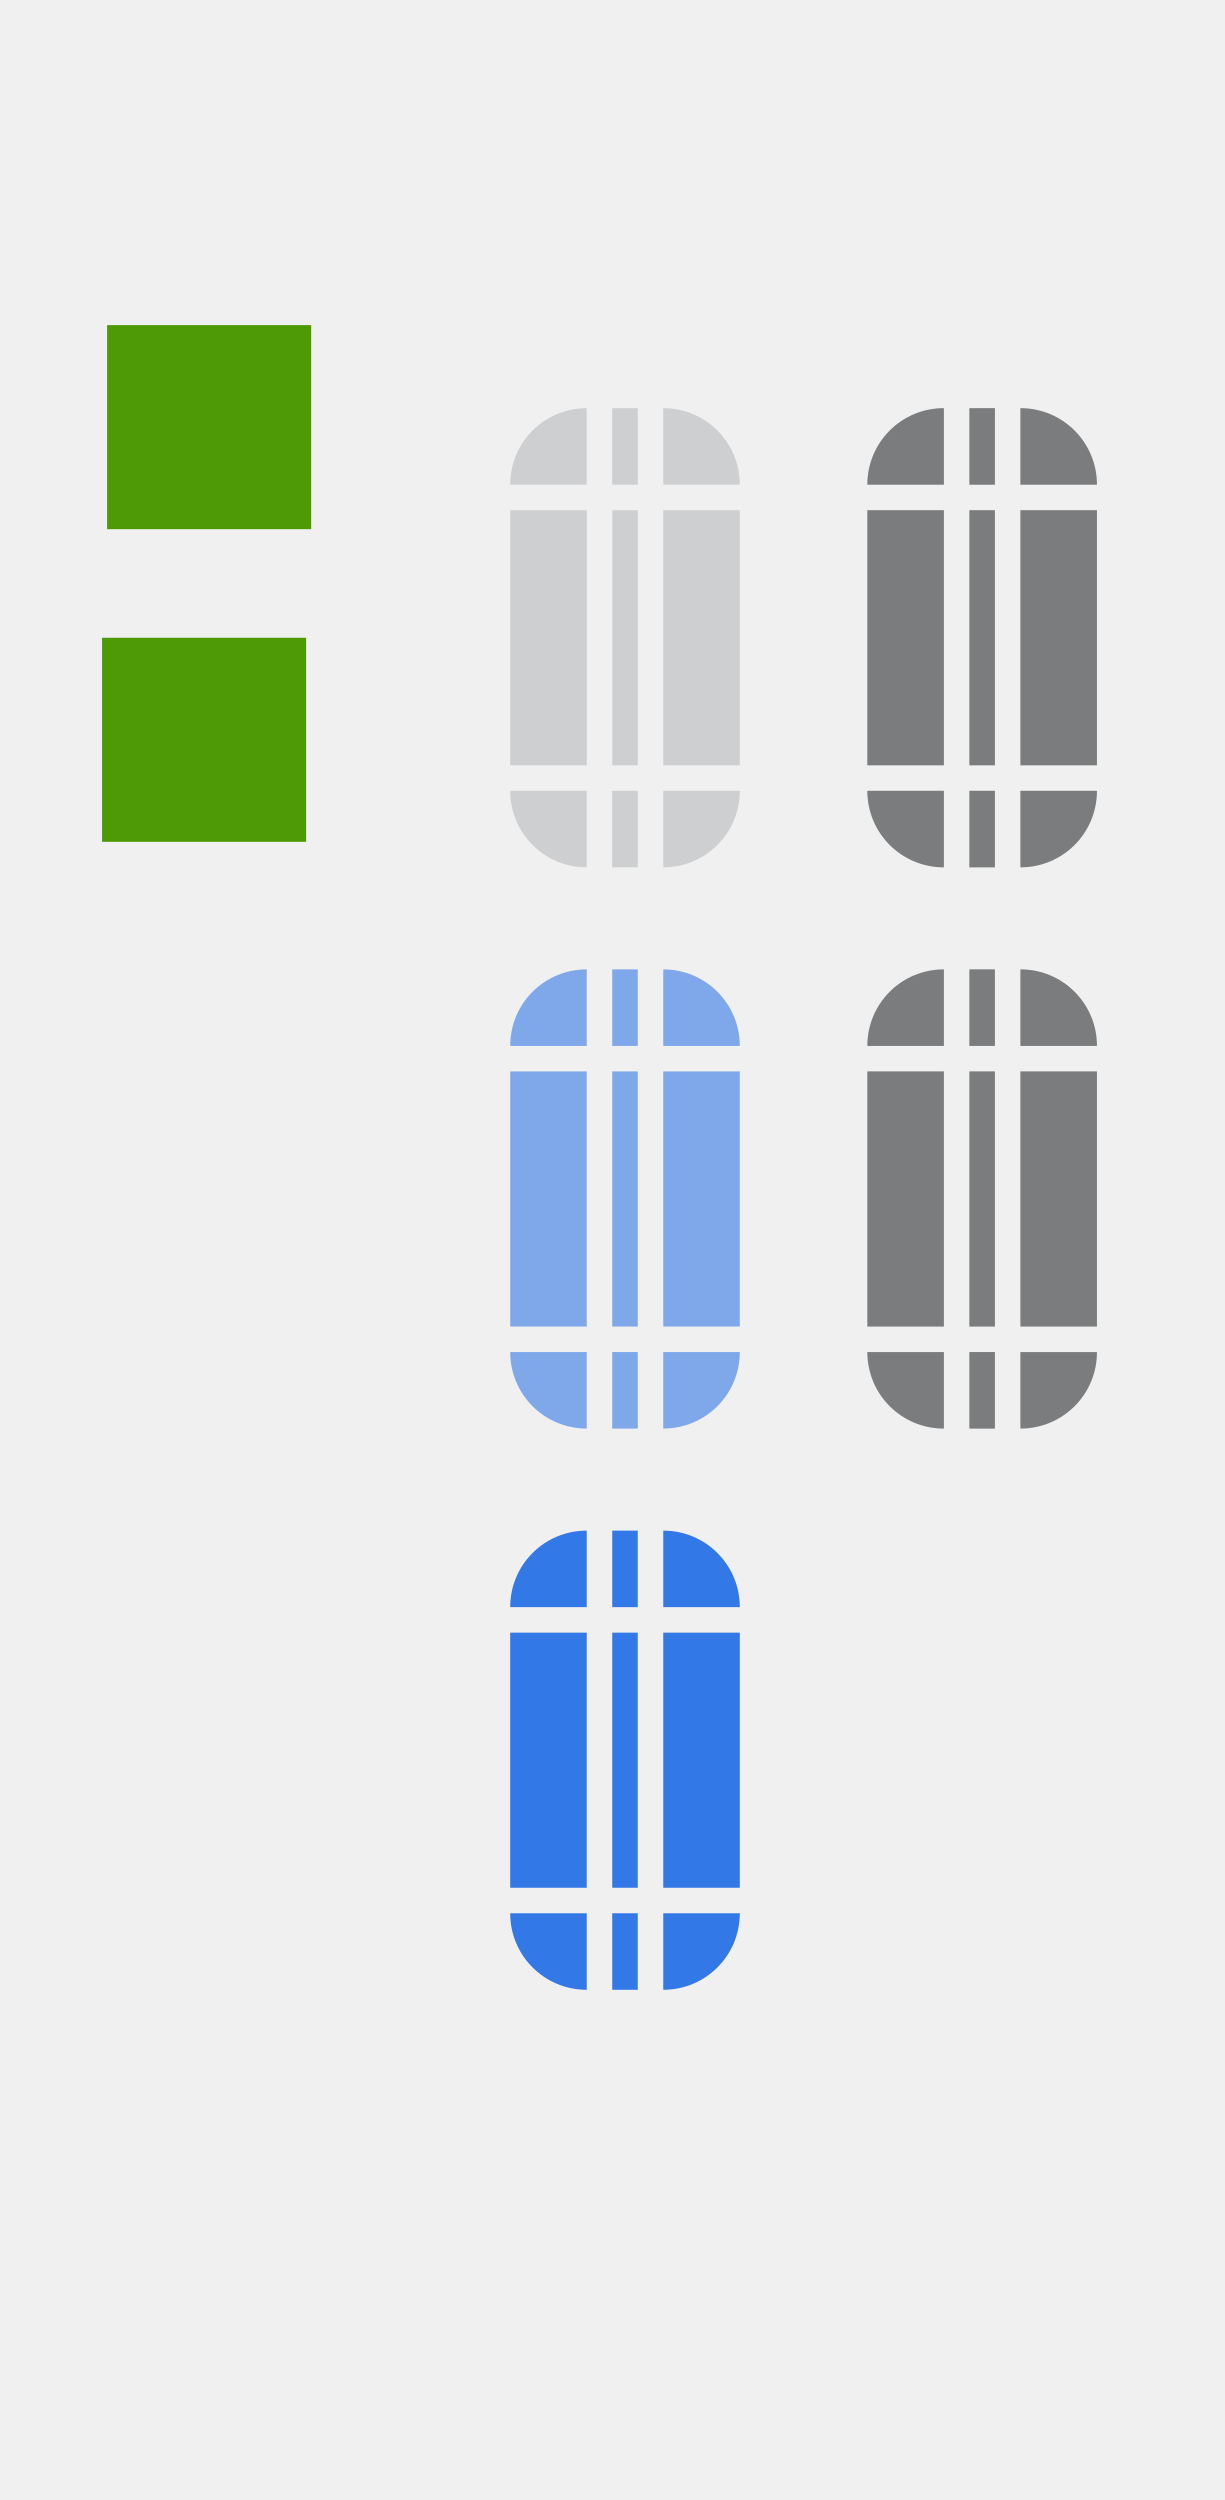
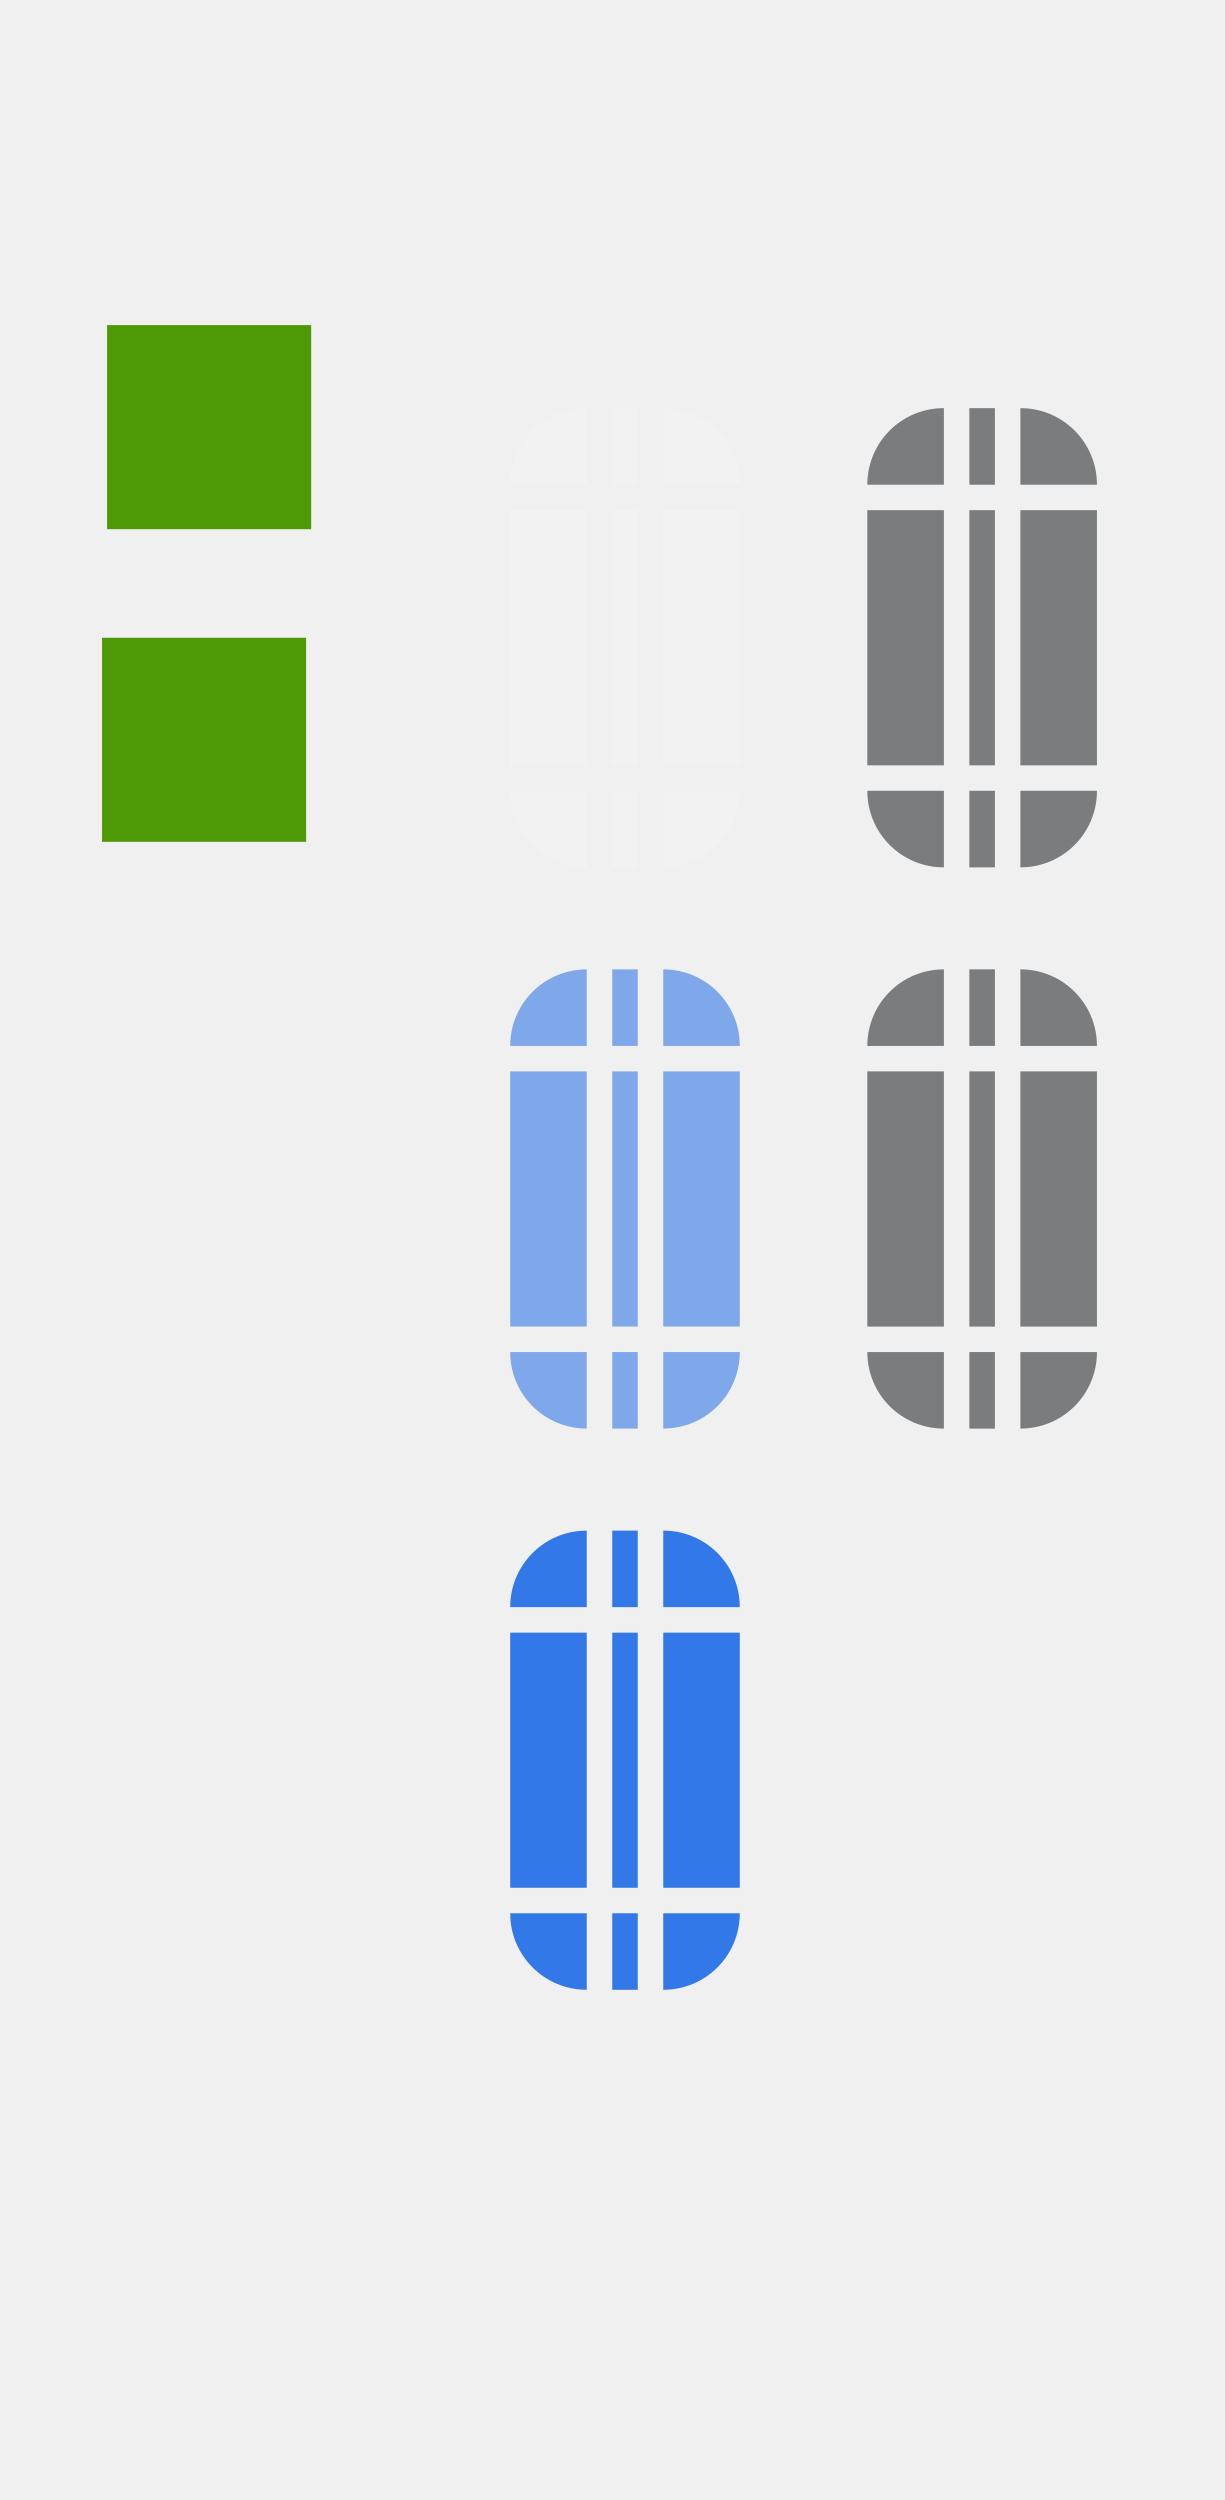
- <svg xmlns="http://www.w3.org/2000/svg" width="48" height="98" version="1.0" id="svg254">
+ <svg xmlns="http://www.w3.org/2000/svg" id="svg254" version="1.0" height="98" width="48">
  <defs id="defs3">
-     <style id="current-color-scheme" type="text/css">.ColorScheme-Text {
+     <style type="text/css" id="current-color-scheme">.ColorScheme-Text {
        color:#31363b;
        stop-color:#31363b;
      }
      .ColorScheme-Background {
        color:#eff0f1;
        stop-color:#eff0f1;
      }
      .ColorScheme-Highlight {
        color:#3daee9;
        stop-color:#3daee9;
      }
      .ColorScheme-ViewText {
        color:#31363b;
        stop-color:#31363b;
      }
      .ColorScheme-ViewBackground {
        color:#fcfcfc;
        stop-color:#fcfcfc;
      }
      .ColorScheme-ViewHover {
        color:#93cee9;
        stop-color:#93cee9;
      }
      .ColorScheme-ViewFocus{
        color:#3daee9;
        stop-color:#3daee9;
      }
      .ColorScheme-ButtonText {
        color:#31363b;
        stop-color:#31363b;
      }
      .ColorScheme-ButtonBackground {
        color:#eff0f1;
        stop-color:#eff0f1;
      }
      .ColorScheme-ButtonHover {
        color:#93cee9;
        stop-color:#93cee9;
      }
      .ColorScheme-ButtonFocus{
        color:#3daee9;
        stop-color:#3daee9;
      }</style>
  </defs>
-   <rect style="color:#31363b;opacity:0.6;fill:#b5b9bd;fill-rule:evenodd;fill-opacity:1" height="10" width="1" y="20" x="24" class="ColorScheme-Text" id="slider-center" />
-   <g transform="matrix(0.75,0,0,1,19.25,13)" id="slider-right">
-     <path style="color:#31363b;opacity:0.6;fill:#b5b9bd;fill-rule:evenodd;fill-opacity:1" id="path6" d="m 9,7 v 10 h 4 V 7 Z" class="ColorScheme-Text" />
-     <rect style="opacity:0.01;fill:#e4e6e8" id="rect8" height="10" width="1" y="20" x="29" transform="matrix(1.3333,0,0,1,-25.667,-13)" />
-   </g>
-   <g transform="matrix(0.75,0,0,0.75,19.25,13.75)" id="slider-topright">
-     <rect style="opacity:0.01;fill:#e4e6e8" id="rect11" height="4" width="4" y="15" x="26" transform="matrix(1.3333,0,0,1.3333,-25.667,-18.333)" />
-     <path style="color:#31363b;opacity:0.6;fill:#b5b9bd;fill-rule:evenodd;fill-opacity:1" id="path13" d="m 9,3 v 4 h 4 C 13,4.784 11.216,3 9,3 Z" class="ColorScheme-Text" />
-   </g>
-   <g transform="matrix(0.75,0,0,0.75,19.25,18.25)" id="slider-bottomright">
-     <rect style="opacity:0.01;fill:#e4e6e8" id="rect16" height="4" width="4" y="31" x="26" transform="matrix(1.3333,0,0,1.3333,-25.667,-24.333)" />
-     <path style="color:#31363b;opacity:0.6;fill:#b5b9bd;fill-rule:evenodd;fill-opacity:1" id="path18" d="m 9,21 v -4 h 4 c 0,2.216 -1.784,4 -4,4 z" class="ColorScheme-Text" />
-   </g>
-   <g transform="matrix(-0.75,0,0,1,29.75,13)" id="slider-left">
-     <path style="color:#31363b;opacity:0.6;fill:#b5b9bd;fill-rule:evenodd;fill-opacity:1" id="path21" d="m 9,7 v 10 h 4 V 7 Z" class="ColorScheme-Text" />
-     <rect style="opacity:0.01;fill:#e4e6e8" id="rect23" height="10" width="1" y="20" x="19" transform="matrix(-1.3333,0,0,1,39.667,-13)" />
-   </g>
-   <g transform="matrix(-0.75,0,0,0.75,29.75,13.75)" id="slider-topleft">
-     <rect style="opacity:0.01;fill:#e4e6e8" id="rect26" height="4" width="4" y="15" x="19" transform="matrix(-1.3333,0,0,1.3333,39.667,-18.333)" />
-     <path style="color:#31363b;opacity:0.6;fill:#b5b9bd;fill-rule:evenodd;fill-opacity:1" id="path28" d="m 9,3 v 4 h 4 C 13,4.784 11.216,3 9,3 Z" class="ColorScheme-Text" />
-   </g>
-   <g transform="matrix(-0.75,0,0,0.75,29.75,18.25)" id="slider-bottomleft">
-     <rect style="opacity:0.01;fill:#e4e6e8" id="rect31" height="4" width="4" y="31" x="19" transform="matrix(-1.3333,0,0,1.3333,39.667,-24.333)" />
-     <path style="color:#31363b;opacity:0.6;fill:#b5b9bd;fill-rule:evenodd;fill-opacity:1" id="path33" d="m 9,21 v -4 h 4 c 0,2.216 -1.784,4 -4,4 z" class="ColorScheme-Text" />
-   </g>
-   <g transform="matrix(0,-0.75,-0.1,0,25.7,25.75)" id="slider-top">
-     <rect style="opacity:0.01;fill:#e4e6e8" id="rect36" height="4" width="1" y="15" x="24" transform="matrix(0,-10,-1.3333,0,34.333,257)" />
-     <path style="color:#31363b;opacity:0.6;fill:#b5b9bd;fill-rule:evenodd;fill-opacity:1" id="path38" d="m 9,7 v 10 h 4 V 7 Z" class="ColorScheme-Text" />
-   </g>
-   <g transform="matrix(0,0.75,-0.1,0,25.7,24.25)" id="slider-bottom">
-     <rect style="opacity:0.01;fill:#e4e6e8" id="rect41" height="4" width="1" y="31" x="24" transform="matrix(0,-10,1.3333,0,-32.333,257)" />
-     <path style="color:#31363b;opacity:0.6;fill:#b5b9bd;fill-rule:evenodd;fill-opacity:1" id="path43" d="m 9,7 v 10 h 4 V 7 Z" class="ColorScheme-Text" />
-   </g>
-   <rect style="fill:#4e9a06" ry="8" rx="0" height="8" width="8" y="25" x="4" id="hint-scrollbar-size" />
-   <rect style="fill:#4e9a06;stroke-width:3.893" ry="8" rx="0" height="8" width="8" y="12.744" x="4.198" id="hint-tile-center" />
-   <g transform="matrix(0.75,0,0,1,33.25,13)" id="background-vertical-right">
-     <path style="color:#31363b;opacity:0.4;fill:currentColor;fill-rule:evenodd" id="path48" d="m 9,7 v 10 h 4 V 7 Z" class="ColorScheme-Text" />
-     <rect style="opacity:0.01;fill:#e4e6e8" id="rect50" height="10" width="1" y="20" x="43" transform="matrix(1.3333,0,0,1,-44.333,-13)" />
-     <path style="color:#fcfcfc;opacity:0.25;fill:#000000;fill-rule:evenodd" id="path52" d="m 9,7 v 10 h 4 V 7 Z" class="ColorScheme-ViewBackground" />
-   </g>
-   <g transform="matrix(0.75,0,0,0.75,33.25,13.75)" id="background-vertical-topright">
-     <rect style="opacity:0.01;fill:#e4e6e8" id="rect55" height="4" width="4" y="15" x="40" transform="matrix(1.3333,0,0,1.3333,-44.333,-18.333)" />
-     <path style="color:#31363b;opacity:0.4;fill:currentColor;fill-rule:evenodd" id="path57" d="m 9,3 v 4 h 4 C 13,4.784 11.216,3 9,3 Z" class="ColorScheme-Text" />
-     <path style="color:#fcfcfc;opacity:0.25;fill:#000000;fill-rule:evenodd" id="path59" d="m 9,3 v 4 h 4 C 13,4.784 11.216,3 9,3 Z" class="ColorScheme-ViewBackground" />
-   </g>
-   <g transform="matrix(0.75,0,0,0.75,33.25,18.25)" id="background-vertical-bottomright">
-     <rect style="opacity:0.01;fill:#e4e6e8" id="rect62" height="4" width="4" y="31" x="40" transform="matrix(1.3333,0,0,1.3333,-44.333,-24.333)" />
-     <path style="color:#31363b;opacity:0.4;fill:currentColor;fill-rule:evenodd" id="path64" d="m 9,21 v -4 h 4 c 0,2.216 -1.784,4 -4,4 z" class="ColorScheme-Text" />
-     <path style="color:#fcfcfc;opacity:0.25;fill:#000000;fill-rule:evenodd" id="path66" d="m 9,21 v -4 h 4 c 0,2.216 -1.784,4 -4,4 z" class="ColorScheme-ViewBackground" />
-   </g>
-   <g transform="matrix(-0.75,0,0,1,43.75,13)" id="background-vertical-left">
-     <path style="color:#31363b;opacity:0.4;fill:currentColor;fill-rule:evenodd" id="path69" d="m 9,7 v 10 h 4 V 7 Z" class="ColorScheme-Text" />
-     <rect style="opacity:0.01;fill:#e4e6e8" id="rect71" height="10" width="1" y="20" x="33" transform="matrix(-1.3333,0,0,1,58.333,-13)" />
-     <path style="color:#fcfcfc;opacity:0.25;fill:#000000;fill-rule:evenodd" id="path73" d="m 9,7 v 10 h 4 V 7 Z" class="ColorScheme-ViewBackground" />
-   </g>
-   <g transform="matrix(-0.75,0,0,0.75,43.75,13.75)" id="background-vertical-topleft">
-     <rect style="opacity:0.01;fill:#e4e6e8" id="rect76" height="4" width="4" y="15" x="33" transform="matrix(-1.3333,0,0,1.3333,58.333,-18.333)" />
-     <path style="color:#31363b;opacity:0.4;fill:currentColor;fill-rule:evenodd" id="path78" d="m 9,3 v 4 h 4 C 13,4.784 11.216,3 9,3 Z" class="ColorScheme-Text" />
-     <path style="color:#fcfcfc;opacity:0.25;fill:#000000;fill-rule:evenodd" id="path80" d="m 9,3 v 4 h 4 C 13,4.784 11.216,3 9,3 Z" class="ColorScheme-ViewBackground" />
-   </g>
-   <g transform="matrix(-0.75,0,0,0.75,43.75,18.25)" id="background-vertical-bottomleft">
-     <rect style="opacity:0.01;fill:#e4e6e8" id="rect83" height="4" width="4" y="31" x="33" transform="matrix(-1.3333,0,0,1.3333,58.333,-24.333)" />
-     <path style="color:#31363b;opacity:0.4;fill:currentColor;fill-rule:evenodd" id="path85" d="m 9,21 v -4 h 4 c 0,2.216 -1.784,4 -4,4 z" class="ColorScheme-Text" />
-     <path style="color:#fcfcfc;opacity:0.25;fill:#000000;fill-rule:evenodd" id="path87" d="m 9,21 v -4 h 4 c 0,2.216 -1.784,4 -4,4 z" class="ColorScheme-ViewBackground" />
-   </g>
-   <g transform="matrix(0,-0.75,-0.1,0,39.7,25.75)" id="background-vertical-top">
-     <rect style="opacity:0.01;fill:#e4e6e8" id="rect90" height="4" width="1" y="15" x="38" transform="matrix(0,-10,-1.3333,0,34.333,397)" />
-     <path style="color:#31363b;opacity:0.4;fill:currentColor;fill-rule:evenodd" id="path92" d="m 9,7 v 10 h 4 V 7 Z" class="ColorScheme-Text" />
-     <path style="color:#fcfcfc;opacity:0.25;fill:#000000;fill-rule:evenodd" id="path94" d="m 9,7 v 10 h 4 V 7 Z" class="ColorScheme-ViewBackground" />
-   </g>
-   <g transform="matrix(0,0.75,-0.1,0,39.7,24.25)" id="background-vertical-bottom">
-     <rect style="opacity:0.01;fill:#e4e6e8" id="rect97" height="4" width="1" y="31" x="38" transform="matrix(0,-10,1.3333,0,-32.333,397)" />
-     <path style="color:#31363b;opacity:0.4;fill:currentColor;fill-rule:evenodd" id="path99" d="m 9,7 v 10 h 4 V 7 Z" class="ColorScheme-Text" />
-     <path style="color:#fcfcfc;opacity:0.25;fill:#000000;fill-rule:evenodd" id="path101" d="m 9,7 v 10 h 4 V 7 Z" class="ColorScheme-ViewBackground" />
-   </g>
-   <rect style="color:#93cee9;fill:#3278e6;fill-rule:evenodd" height="10" width="1" y="64" x="24" class="ColorScheme-ButtonHover" id="sunken-slider-center" />
-   <g transform="matrix(0.75,0,0,1,19.25,57)" id="sunken-slider-right">
-     <path style="color:#93cee9;fill:#3278e6;fill-rule:evenodd" id="path105" d="m 9,7 v 10 h 4 V 7 Z" class="ColorScheme-ButtonHover" />
-     <rect style="opacity:0.01;fill:#e4e6e8" id="rect107" height="10" width="1" y="64" x="29" transform="matrix(1.3333,0,0,1,-25.667,-57)" />
-   </g>
-   <g transform="matrix(0.75,0,0,0.75,19.25,57.75)" id="sunken-slider-topright">
-     <rect style="opacity:0.01;fill:#e4e6e8" id="rect110" height="4" width="4" y="59" x="26" transform="matrix(1.3333,0,0,1.3333,-25.667,-77)" />
-     <path style="color:#93cee9;fill:#3278e6;fill-rule:evenodd" id="path112" d="m 9,3 v 4 h 4 C 13,4.784 11.216,3 9,3 Z" class="ColorScheme-ButtonHover" />
-   </g>
-   <g transform="matrix(0.75,0,0,0.75,19.25,62.25)" id="sunken-slider-bottomright">
-     <rect style="opacity:0.01;fill:#e4e6e8" id="rect115" height="4" width="4" y="75" x="26" transform="matrix(1.3333,0,0,1.3333,-25.667,-83)" />
-     <path style="color:#93cee9;fill:#3278e6;fill-rule:evenodd" id="path117" d="m 9,21 v -4 h 4 c 0,2.216 -1.784,4 -4,4 z" class="ColorScheme-ButtonHover" />
-   </g>
-   <g transform="matrix(-0.75,0,0,1,29.75,57)" id="sunken-slider-left">
-     <path style="color:#93cee9;fill:#3278e6;fill-rule:evenodd" id="path120" d="m 9,7 v 10 h 4 V 7 Z" class="ColorScheme-ButtonHover" />
-     <rect style="opacity:0.01;fill:#e4e6e8" id="rect122" height="10" width="1" y="64" x="19" transform="matrix(-1.3333,0,0,1,39.667,-57)" />
-   </g>
-   <g transform="matrix(-0.75,0,0,0.75,29.75,57.75)" id="sunken-slider-topleft">
-     <rect style="opacity:0.01;fill:#e4e6e8" id="rect125" height="4" width="4" y="59" x="19" transform="matrix(-1.3333,0,0,1.3333,39.667,-77)" />
-     <path style="color:#93cee9;fill:#3278e6;fill-rule:evenodd" id="path127" d="m 9,3 v 4 h 4 C 13,4.784 11.216,3 9,3 Z" class="ColorScheme-ButtonHover" />
-   </g>
-   <g transform="matrix(-0.75,0,0,0.75,29.75,62.25)" id="sunken-slider-bottomleft">
-     <rect style="opacity:0.01;fill:#e4e6e8" id="rect130" height="4" width="4" y="75" x="19" transform="matrix(-1.3333,0,0,1.3333,39.667,-83)" />
-     <path style="color:#93cee9;fill:#3278e6;fill-rule:evenodd" id="path132" d="m 9,21 v -4 h 4 c 0,2.216 -1.784,4 -4,4 z" class="ColorScheme-ButtonHover" />
-   </g>
-   <g transform="matrix(0,-0.75,-0.1,0,25.7,69.75)" id="sunken-slider-top">
-     <rect style="opacity:0.01;fill:#e4e6e8" id="rect135" height="4" width="1" y="59" x="24" transform="matrix(0,-10,-1.3333,0,93,257)" />
-     <path style="color:#93cee9;fill:#3278e6;fill-rule:evenodd" id="path137" d="m 9,7 v 10 h 4 V 7 Z" class="ColorScheme-ButtonHover" />
-   </g>
-   <g transform="matrix(0,0.75,-0.1,0,25.7,68.25)" id="sunken-slider-bottom">
-     <rect style="opacity:0.01;fill:#e4e6e8" id="rect140" height="4" width="1" y="75" x="24" transform="matrix(0,-10,1.3333,0,-91,257)" />
-     <path style="color:#93cee9;fill:#3278e6;fill-rule:evenodd" id="path142" d="m 9,7 v 10 h 4 V 7 Z" class="ColorScheme-ButtonHover" />
-   </g>
-   <rect style="color:#93cee9;opacity:0.6;fill:#3278e6;fill-rule:evenodd" height="10" width="1" y="42" x="24" class="ColorScheme-ButtonHover" id="mouseover-slider-center" />
-   <g transform="matrix(0.75,0,0,1,19.25,35)" id="mouseover-slider-right">
-     <path style="color:#93cee9;opacity:0.6;fill:#3278e6;fill-rule:evenodd" id="path146" d="m 9,7 v 10 h 4 V 7 Z" class="ColorScheme-ButtonHover" />
-     <rect style="opacity:0.01;fill:#e4e6e8" id="rect148" height="10" width="1" y="64" x="29" transform="matrix(1.3333,0,0,1,-25.667,-57)" />
-   </g>
-   <g transform="matrix(0.75,0,0,0.75,19.25,35.75)" id="mouseover-slider-topright">
-     <rect style="opacity:0.01;fill:#e4e6e8" id="rect151" height="4" width="4" y="59" x="26" transform="matrix(1.3333,0,0,1.3333,-25.667,-77)" />
-     <path style="color:#93cee9;opacity:0.6;fill:#3278e6;fill-rule:evenodd" id="path153" d="m 9,3 v 4 h 4 C 13,4.784 11.216,3 9,3 Z" class="ColorScheme-ButtonHover" />
-   </g>
-   <g transform="matrix(0.75,0,0,0.75,19.25,40.25)" id="mouseover-slider-bottomright">
-     <rect style="opacity:0.01;fill:#e4e6e8" id="rect156" height="4" width="4" y="75" x="26" transform="matrix(1.3333,0,0,1.3333,-25.667,-83)" />
-     <path style="color:#93cee9;opacity:0.6;fill:#3278e6;fill-rule:evenodd" id="path158" d="m 9,21 v -4 h 4 c 0,2.216 -1.784,4 -4,4 z" class="ColorScheme-ButtonHover" />
-   </g>
-   <g transform="matrix(-0.75,0,0,1,29.75,35)" id="mouseover-slider-left">
-     <path style="color:#93cee9;opacity:0.6;fill:#3278e6;fill-rule:evenodd" id="path161" d="m 9,7 v 10 h 4 V 7 Z" class="ColorScheme-ButtonHover" />
-     <rect style="opacity:0.01;fill:#e4e6e8" id="rect163" height="10" width="1" y="64" x="19" transform="matrix(-1.3333,0,0,1,39.667,-57)" />
-   </g>
-   <g transform="matrix(-0.75,0,0,0.75,29.75,35.75)" id="mouseover-slider-topleft">
-     <rect style="opacity:0.01;fill:#e4e6e8" id="rect166" height="4" width="4" y="59" x="19" transform="matrix(-1.3333,0,0,1.3333,39.667,-77)" />
-     <path style="color:#93cee9;opacity:0.6;fill:#3278e6;fill-rule:evenodd" id="path168" d="m 9,3 v 4 h 4 C 13,4.784 11.216,3 9,3 Z" class="ColorScheme-ButtonHover" />
-   </g>
-   <g transform="matrix(-0.75,0,0,0.75,29.75,40.25)" id="mouseover-slider-bottomleft">
-     <rect style="opacity:0.01;fill:#e4e6e8" id="rect171" height="4" width="4" y="75" x="19" transform="matrix(-1.3333,0,0,1.3333,39.667,-83)" />
-     <path style="color:#93cee9;opacity:0.6;fill:#3278e6;fill-rule:evenodd" id="path173" d="m 9,21 v -4 h 4 c 0,2.216 -1.784,4 -4,4 z" class="ColorScheme-ButtonHover" />
-   </g>
-   <g transform="matrix(0,-0.75,-0.1,0,25.7,47.75)" id="mouseover-slider-top">
-     <rect style="opacity:0.01;fill:#e4e6e8" id="rect176" height="4" width="1" y="59" x="24" transform="matrix(0,-10,-1.3333,0,93,257)" />
-     <path style="color:#93cee9;opacity:0.6;fill:#3278e6;fill-rule:evenodd" id="path178" d="m 9,7 v 10 h 4 V 7 Z" class="ColorScheme-ButtonHover" />
-   </g>
-   <g transform="matrix(0,0.75,-0.1,0,25.7,46.25)" id="mouseover-slider-bottom">
-     <rect style="opacity:0.01;fill:#e4e6e8" id="rect181" height="4" width="1" y="75" x="24" transform="matrix(0,-10,1.3333,0,-91,257)" />
-     <path style="color:#93cee9;opacity:0.6;fill:#3278e6;fill-rule:evenodd" id="path183" d="m 9,7 v 10 h 4 V 7 Z" class="ColorScheme-ButtonHover" />
-   </g>
-   <g style="fill-rule:evenodd" id="background-vertical-center">
-     <rect style="color:#31363b;opacity:0.4;fill:currentColor" id="rect186" height="10" width="1" y="20" x="38" class="ColorScheme-Text" />
-     <rect style="color:#fcfcfc;opacity:0.25;fill:#000000" id="rect188" height="10" width="1" y="20" x="38" class="ColorScheme-ViewBackground" />
-   </g>
-   <g transform="matrix(0.75,0,0,1,33.25,35)" id="background-horizontal-right">
-     <path style="color:#31363b;opacity:0.4;fill:currentColor;fill-rule:evenodd" id="path191" d="m 9,7 v 10 h 4 V 7 Z" class="ColorScheme-Text" />
-     <rect style="opacity:0.01;fill:#e4e6e8" id="rect193" height="10" width="1" y="20" x="43" transform="matrix(1.3333,0,0,1,-44.333,-13)" />
-     <path style="color:#fcfcfc;opacity:0.25;fill:#000000;fill-rule:evenodd" id="path195" d="m 9,7 v 10 h 4 V 7 Z" class="ColorScheme-ViewBackground" />
-   </g>
-   <g transform="matrix(0.75,0,0,0.75,33.25,35.75)" id="background-horizontal-topright">
-     <rect style="opacity:0.01;fill:#e4e6e8" id="rect198" height="4" width="4" y="15" x="40" transform="matrix(1.3333,0,0,1.3333,-44.333,-18.333)" />
-     <path style="color:#31363b;opacity:0.4;fill:currentColor;fill-rule:evenodd" id="path200" d="m 9,3 v 4 h 4 C 13,4.784 11.216,3 9,3 Z" class="ColorScheme-Text" />
-     <path style="color:#fcfcfc;opacity:0.25;fill:#000000;fill-rule:evenodd" id="path202" d="m 9,3 v 4 h 4 C 13,4.784 11.216,3 9,3 Z" class="ColorScheme-ViewBackground" />
-   </g>
-   <g transform="matrix(0.75,0,0,0.75,33.25,40.25)" id="background-horizontal-bottomright">
-     <rect style="opacity:0.01;fill:#e4e6e8" id="rect205" height="4" width="4" y="31" x="40" transform="matrix(1.3333,0,0,1.3333,-44.333,-24.333)" />
-     <path style="color:#31363b;opacity:0.4;fill:currentColor;fill-rule:evenodd" id="path207" d="m 9,21 v -4 h 4 c 0,2.216 -1.784,4 -4,4 z" class="ColorScheme-Text" />
-     <path style="color:#fcfcfc;opacity:0.25;fill:#000000;fill-rule:evenodd" id="path209" d="m 9,21 v -4 h 4 c 0,2.216 -1.784,4 -4,4 z" class="ColorScheme-ViewBackground" />
-   </g>
-   <g transform="matrix(-0.75,0,0,1,43.75,35)" id="background-horizontal-left">
-     <path style="color:#31363b;opacity:0.4;fill:currentColor;fill-rule:evenodd" id="path212" d="m 9,7 v 10 h 4 V 7 Z" class="ColorScheme-Text" />
-     <rect style="opacity:0.01;fill:#e4e6e8" id="rect214" height="10" width="1" y="20" x="33" transform="matrix(-1.3333,0,0,1,58.333,-13)" />
-     <path style="color:#fcfcfc;opacity:0.25;fill:#000000;fill-rule:evenodd" id="path216" d="m 9,7 v 10 h 4 V 7 Z" class="ColorScheme-ViewBackground" />
-   </g>
-   <g transform="matrix(-0.75,0,0,0.75,43.75,35.75)" id="background-horizontal-topleft">
-     <rect style="opacity:0.01;fill:#e4e6e8" id="rect219" height="4" width="4" y="15" x="33" transform="matrix(-1.3333,0,0,1.3333,58.333,-18.333)" />
-     <path style="color:#31363b;opacity:0.4;fill:currentColor;fill-rule:evenodd" id="path221" d="m 9,3 v 4 h 4 C 13,4.784 11.216,3 9,3 Z" class="ColorScheme-Text" />
-     <path style="color:#fcfcfc;opacity:0.25;fill:#000000;fill-rule:evenodd" id="path223" d="m 9,3 v 4 h 4 C 13,4.784 11.216,3 9,3 Z" class="ColorScheme-ViewBackground" />
-   </g>
-   <g transform="matrix(-0.75,0,0,0.75,43.75,40.25)" id="background-horizontal-bottomleft">
-     <rect style="opacity:0.01;fill:#e4e6e8" id="rect226" height="4" width="4" y="31" x="33" transform="matrix(-1.3333,0,0,1.3333,58.333,-24.333)" />
-     <path style="color:#31363b;opacity:0.4;fill:currentColor;fill-rule:evenodd" id="path228" d="m 9,21 v -4 h 4 c 0,2.216 -1.784,4 -4,4 z" class="ColorScheme-Text" />
-     <path style="color:#fcfcfc;opacity:0.25;fill:#000000;fill-rule:evenodd" id="path230" d="m 9,21 v -4 h 4 c 0,2.216 -1.784,4 -4,4 z" class="ColorScheme-ViewBackground" />
-   </g>
-   <g transform="matrix(0,-0.75,-0.1,0,39.7,47.75)" id="background-horizontal-top">
-     <rect style="opacity:0.01;fill:#e4e6e8" id="rect233" height="4" width="1" y="15" x="38" transform="matrix(0,-10,-1.3333,0,34.333,397)" />
-     <path style="color:#31363b;opacity:0.4;fill:currentColor;fill-rule:evenodd" id="path235" d="m 9,7 v 10 h 4 V 7 Z" class="ColorScheme-Text" />
-     <path style="color:#fcfcfc;opacity:0.25;fill:#000000;fill-rule:evenodd" id="path237" d="m 9,7 v 10 h 4 V 7 Z" class="ColorScheme-ViewBackground" />
-   </g>
-   <g transform="matrix(0,0.75,-0.1,0,39.7,46.25)" id="background-horizontal-bottom">
-     <rect style="opacity:0.01;fill:#e4e6e8" id="rect240" height="4" width="1" y="31" x="38" transform="matrix(0,-10,1.3333,0,-32.333,397)" />
-     <path style="color:#31363b;opacity:0.4;fill:currentColor;fill-rule:evenodd" id="path242" d="m 9,7 v 10 h 4 V 7 Z" class="ColorScheme-Text" />
-     <path style="color:#fcfcfc;opacity:0.25;fill:#000000;fill-rule:evenodd" id="path244" d="m 9,7 v 10 h 4 V 7 Z" class="ColorScheme-ViewBackground" />
-   </g>
-   <g style="fill-rule:evenodd" transform="translate(9.35e-7,22)" id="background-horizontal-center">
-     <rect style="color:#31363b;opacity:0.4;fill:currentColor" id="rect247" height="10" width="1" y="20" x="38" class="ColorScheme-Text" />
-     <rect style="color:#fcfcfc;opacity:0.25;fill:#000000" id="rect249" height="10" width="1" y="20" x="38" class="ColorScheme-ViewBackground" />
+   <rect id="slider-center" class="ColorScheme-Text" x="24" y="20" width="1" height="10" style="color:#31363b;opacity:0.15;fill:#ffffff;fill-rule:evenodd;fill-opacity:1" />
+   <g id="slider-right" transform="matrix(0.75,0,0,1,19.25,13)">
+     <path class="ColorScheme-Text" d="m 9,7 v 10 h 4 V 7 Z" id="path6" style="color:#31363b;opacity:0.15;fill:#ffffff;fill-rule:evenodd;fill-opacity:1" />
+     <rect transform="matrix(1.3333,0,0,1,-25.667,-13)" x="29" y="20" width="1" height="10" id="rect8" style="opacity:0.01;fill:#e4e6e8" />
+   </g>
+   <g id="slider-topright" transform="matrix(0.75,0,0,0.75,19.25,13.75)">
+     <rect transform="matrix(1.3333,0,0,1.3333,-25.667,-18.333)" x="26" y="15" width="4" height="4" id="rect11" style="opacity:0.01;fill:#e4e6e8" />
+     <path class="ColorScheme-Text" d="m 9,3 v 4 h 4 C 13,4.784 11.216,3 9,3 Z" id="path13" style="color:#31363b;opacity:0.15;fill:#ffffff;fill-rule:evenodd;fill-opacity:1" />
+   </g>
+   <g id="slider-bottomright" transform="matrix(0.75,0,0,0.75,19.25,18.25)">
+     <rect transform="matrix(1.3333,0,0,1.3333,-25.667,-24.333)" x="26" y="31" width="4" height="4" id="rect16" style="opacity:0.01;fill:#e4e6e8" />
+     <path class="ColorScheme-Text" d="m 9,21 v -4 h 4 c 0,2.216 -1.784,4 -4,4 z" id="path18" style="color:#31363b;opacity:0.15;fill:#ffffff;fill-rule:evenodd;fill-opacity:1" />
+   </g>
+   <g id="slider-left" transform="matrix(-0.75,0,0,1,29.75,13)">
+     <path class="ColorScheme-Text" d="m 9,7 v 10 h 4 V 7 Z" id="path21" style="color:#31363b;opacity:0.15;fill:#ffffff;fill-rule:evenodd;fill-opacity:1" />
+     <rect transform="matrix(-1.3333,0,0,1,39.667,-13)" x="19" y="20" width="1" height="10" id="rect23" style="opacity:0.01;fill:#e4e6e8" />
+   </g>
+   <g id="slider-topleft" transform="matrix(-0.75,0,0,0.75,29.75,13.75)">
+     <rect transform="matrix(-1.3333,0,0,1.3333,39.667,-18.333)" x="19" y="15" width="4" height="4" id="rect26" style="opacity:0.01;fill:#e4e6e8" />
+     <path class="ColorScheme-Text" d="m 9,3 v 4 h 4 C 13,4.784 11.216,3 9,3 Z" id="path28" style="color:#31363b;opacity:0.15;fill:#ffffff;fill-rule:evenodd;fill-opacity:1" />
+   </g>
+   <g id="slider-bottomleft" transform="matrix(-0.75,0,0,0.75,29.75,18.25)">
+     <rect transform="matrix(-1.3333,0,0,1.3333,39.667,-24.333)" x="19" y="31" width="4" height="4" id="rect31" style="opacity:0.01;fill:#e4e6e8" />
+     <path class="ColorScheme-Text" d="m 9,21 v -4 h 4 c 0,2.216 -1.784,4 -4,4 z" id="path33" style="color:#31363b;opacity:0.15;fill:#ffffff;fill-rule:evenodd;fill-opacity:1" />
+   </g>
+   <g id="slider-top" transform="matrix(0,-0.75,-0.1,0,25.7,25.75)">
+     <rect transform="matrix(0,-10,-1.3333,0,34.333,257)" x="24" y="15" width="1" height="4" id="rect36" style="opacity:0.01;fill:#e4e6e8" />
+     <path class="ColorScheme-Text" d="m 9,7 v 10 h 4 V 7 Z" id="path38" style="color:#31363b;opacity:0.15;fill:#ffffff;fill-rule:evenodd;fill-opacity:1" />
+   </g>
+   <g id="slider-bottom" transform="matrix(0,0.75,-0.1,0,25.7,24.25)">
+     <rect transform="matrix(0,-10,1.3333,0,-32.333,257)" x="24" y="31" width="1" height="4" id="rect41" style="opacity:0.01;fill:#e4e6e8" />
+     <path class="ColorScheme-Text" d="m 9,7 v 10 h 4 V 7 Z" id="path43" style="color:#31363b;opacity:0.15;fill:#ffffff;fill-rule:evenodd;fill-opacity:1" />
+   </g>
+   <rect id="hint-scrollbar-size" x="4" y="25" width="8" height="8" rx="0" ry="8" style="fill:#4e9a06" />
+   <rect id="hint-tile-center" x="4.198" y="12.744" width="8" height="8" rx="0" ry="8" style="fill:#4e9a06;stroke-width:3.893" />
+   <g id="background-vertical-right" transform="matrix(0.75,0,0,1,33.25,13)">
+     <path class="ColorScheme-Text" d="m 9,7 v 10 h 4 V 7 Z" id="path48" style="color:#31363b;opacity:0.4;fill:currentColor;fill-rule:evenodd" />
+     <rect transform="matrix(1.3333,0,0,1,-44.333,-13)" x="43" y="20" width="1" height="10" id="rect50" style="opacity:0.01;fill:#e4e6e8" />
+     <path class="ColorScheme-ViewBackground" d="m 9,7 v 10 h 4 V 7 Z" id="path52" style="color:#fcfcfc;opacity:0.25;fill:#000000;fill-rule:evenodd" />
+   </g>
+   <g id="background-vertical-topright" transform="matrix(0.75,0,0,0.75,33.25,13.75)">
+     <rect transform="matrix(1.3333,0,0,1.3333,-44.333,-18.333)" x="40" y="15" width="4" height="4" id="rect55" style="opacity:0.01;fill:#e4e6e8" />
+     <path class="ColorScheme-Text" d="m 9,3 v 4 h 4 C 13,4.784 11.216,3 9,3 Z" id="path57" style="color:#31363b;opacity:0.4;fill:currentColor;fill-rule:evenodd" />
+     <path class="ColorScheme-ViewBackground" d="m 9,3 v 4 h 4 C 13,4.784 11.216,3 9,3 Z" id="path59" style="color:#fcfcfc;opacity:0.25;fill:#000000;fill-rule:evenodd" />
+   </g>
+   <g id="background-vertical-bottomright" transform="matrix(0.75,0,0,0.75,33.25,18.25)">
+     <rect transform="matrix(1.3333,0,0,1.3333,-44.333,-24.333)" x="40" y="31" width="4" height="4" id="rect62" style="opacity:0.01;fill:#e4e6e8" />
+     <path class="ColorScheme-Text" d="m 9,21 v -4 h 4 c 0,2.216 -1.784,4 -4,4 z" id="path64" style="color:#31363b;opacity:0.4;fill:currentColor;fill-rule:evenodd" />
+     <path class="ColorScheme-ViewBackground" d="m 9,21 v -4 h 4 c 0,2.216 -1.784,4 -4,4 z" id="path66" style="color:#fcfcfc;opacity:0.25;fill:#000000;fill-rule:evenodd" />
+   </g>
+   <g id="background-vertical-left" transform="matrix(-0.75,0,0,1,43.75,13)">
+     <path class="ColorScheme-Text" d="m 9,7 v 10 h 4 V 7 Z" id="path69" style="color:#31363b;opacity:0.4;fill:currentColor;fill-rule:evenodd" />
+     <rect transform="matrix(-1.3333,0,0,1,58.333,-13)" x="33" y="20" width="1" height="10" id="rect71" style="opacity:0.01;fill:#e4e6e8" />
+     <path class="ColorScheme-ViewBackground" d="m 9,7 v 10 h 4 V 7 Z" id="path73" style="color:#fcfcfc;opacity:0.25;fill:#000000;fill-rule:evenodd" />
+   </g>
+   <g id="background-vertical-topleft" transform="matrix(-0.75,0,0,0.75,43.75,13.75)">
+     <rect transform="matrix(-1.3333,0,0,1.3333,58.333,-18.333)" x="33" y="15" width="4" height="4" id="rect76" style="opacity:0.01;fill:#e4e6e8" />
+     <path class="ColorScheme-Text" d="m 9,3 v 4 h 4 C 13,4.784 11.216,3 9,3 Z" id="path78" style="color:#31363b;opacity:0.4;fill:currentColor;fill-rule:evenodd" />
+     <path class="ColorScheme-ViewBackground" d="m 9,3 v 4 h 4 C 13,4.784 11.216,3 9,3 Z" id="path80" style="color:#fcfcfc;opacity:0.25;fill:#000000;fill-rule:evenodd" />
+   </g>
+   <g id="background-vertical-bottomleft" transform="matrix(-0.75,0,0,0.75,43.75,18.25)">
+     <rect transform="matrix(-1.3333,0,0,1.3333,58.333,-24.333)" x="33" y="31" width="4" height="4" id="rect83" style="opacity:0.01;fill:#e4e6e8" />
+     <path class="ColorScheme-Text" d="m 9,21 v -4 h 4 c 0,2.216 -1.784,4 -4,4 z" id="path85" style="color:#31363b;opacity:0.4;fill:currentColor;fill-rule:evenodd" />
+     <path class="ColorScheme-ViewBackground" d="m 9,21 v -4 h 4 c 0,2.216 -1.784,4 -4,4 z" id="path87" style="color:#fcfcfc;opacity:0.25;fill:#000000;fill-rule:evenodd" />
+   </g>
+   <g id="background-vertical-top" transform="matrix(0,-0.75,-0.1,0,39.7,25.75)">
+     <rect transform="matrix(0,-10,-1.3333,0,34.333,397)" x="38" y="15" width="1" height="4" id="rect90" style="opacity:0.01;fill:#e4e6e8" />
+     <path class="ColorScheme-Text" d="m 9,7 v 10 h 4 V 7 Z" id="path92" style="color:#31363b;opacity:0.4;fill:currentColor;fill-rule:evenodd" />
+     <path class="ColorScheme-ViewBackground" d="m 9,7 v 10 h 4 V 7 Z" id="path94" style="color:#fcfcfc;opacity:0.25;fill:#000000;fill-rule:evenodd" />
+   </g>
+   <g id="background-vertical-bottom" transform="matrix(0,0.75,-0.1,0,39.7,24.25)">
+     <rect transform="matrix(0,-10,1.3333,0,-32.333,397)" x="38" y="31" width="1" height="4" id="rect97" style="opacity:0.01;fill:#e4e6e8" />
+     <path class="ColorScheme-Text" d="m 9,7 v 10 h 4 V 7 Z" id="path99" style="color:#31363b;opacity:0.4;fill:currentColor;fill-rule:evenodd" />
+     <path class="ColorScheme-ViewBackground" d="m 9,7 v 10 h 4 V 7 Z" id="path101" style="color:#fcfcfc;opacity:0.25;fill:#000000;fill-rule:evenodd" />
+   </g>
+   <rect id="sunken-slider-center" class="ColorScheme-ButtonHover" x="24" y="64" width="1" height="10" style="color:#93cee9;fill:#3278e6;fill-rule:evenodd" />
+   <g id="sunken-slider-right" transform="matrix(0.75,0,0,1,19.25,57)">
+     <path class="ColorScheme-ButtonHover" d="m 9,7 v 10 h 4 V 7 Z" id="path105" style="color:#93cee9;fill:#3278e6;fill-rule:evenodd" />
+     <rect transform="matrix(1.3333,0,0,1,-25.667,-57)" x="29" y="64" width="1" height="10" id="rect107" style="opacity:0.01;fill:#e4e6e8" />
+   </g>
+   <g id="sunken-slider-topright" transform="matrix(0.75,0,0,0.75,19.25,57.75)">
+     <rect transform="matrix(1.3333,0,0,1.3333,-25.667,-77)" x="26" y="59" width="4" height="4" id="rect110" style="opacity:0.01;fill:#e4e6e8" />
+     <path class="ColorScheme-ButtonHover" d="m 9,3 v 4 h 4 C 13,4.784 11.216,3 9,3 Z" id="path112" style="color:#93cee9;fill:#3278e6;fill-rule:evenodd" />
+   </g>
+   <g id="sunken-slider-bottomright" transform="matrix(0.75,0,0,0.75,19.25,62.25)">
+     <rect transform="matrix(1.3333,0,0,1.3333,-25.667,-83)" x="26" y="75" width="4" height="4" id="rect115" style="opacity:0.01;fill:#e4e6e8" />
+     <path class="ColorScheme-ButtonHover" d="m 9,21 v -4 h 4 c 0,2.216 -1.784,4 -4,4 z" id="path117" style="color:#93cee9;fill:#3278e6;fill-rule:evenodd" />
+   </g>
+   <g id="sunken-slider-left" transform="matrix(-0.75,0,0,1,29.75,57)">
+     <path class="ColorScheme-ButtonHover" d="m 9,7 v 10 h 4 V 7 Z" id="path120" style="color:#93cee9;fill:#3278e6;fill-rule:evenodd" />
+     <rect transform="matrix(-1.3333,0,0,1,39.667,-57)" x="19" y="64" width="1" height="10" id="rect122" style="opacity:0.01;fill:#e4e6e8" />
+   </g>
+   <g id="sunken-slider-topleft" transform="matrix(-0.75,0,0,0.75,29.75,57.75)">
+     <rect transform="matrix(-1.3333,0,0,1.3333,39.667,-77)" x="19" y="59" width="4" height="4" id="rect125" style="opacity:0.01;fill:#e4e6e8" />
+     <path class="ColorScheme-ButtonHover" d="m 9,3 v 4 h 4 C 13,4.784 11.216,3 9,3 Z" id="path127" style="color:#93cee9;fill:#3278e6;fill-rule:evenodd" />
+   </g>
+   <g id="sunken-slider-bottomleft" transform="matrix(-0.75,0,0,0.75,29.75,62.25)">
+     <rect transform="matrix(-1.3333,0,0,1.3333,39.667,-83)" x="19" y="75" width="4" height="4" id="rect130" style="opacity:0.01;fill:#e4e6e8" />
+     <path class="ColorScheme-ButtonHover" d="m 9,21 v -4 h 4 c 0,2.216 -1.784,4 -4,4 z" id="path132" style="color:#93cee9;fill:#3278e6;fill-rule:evenodd" />
+   </g>
+   <g id="sunken-slider-top" transform="matrix(0,-0.75,-0.1,0,25.7,69.75)">
+     <rect transform="matrix(0,-10,-1.3333,0,93,257)" x="24" y="59" width="1" height="4" id="rect135" style="opacity:0.01;fill:#e4e6e8" />
+     <path class="ColorScheme-ButtonHover" d="m 9,7 v 10 h 4 V 7 Z" id="path137" style="color:#93cee9;fill:#3278e6;fill-rule:evenodd" />
+   </g>
+   <g id="sunken-slider-bottom" transform="matrix(0,0.75,-0.1,0,25.7,68.25)">
+     <rect transform="matrix(0,-10,1.3333,0,-91,257)" x="24" y="75" width="1" height="4" id="rect140" style="opacity:0.01;fill:#e4e6e8" />
+     <path class="ColorScheme-ButtonHover" d="m 9,7 v 10 h 4 V 7 Z" id="path142" style="color:#93cee9;fill:#3278e6;fill-rule:evenodd" />
+   </g>
+   <rect id="mouseover-slider-center" class="ColorScheme-ButtonHover" x="24" y="42" width="1" height="10" style="color:#93cee9;opacity:0.6;fill:#3278e6;fill-rule:evenodd" />
+   <g id="mouseover-slider-right" transform="matrix(0.75,0,0,1,19.25,35)">
+     <path class="ColorScheme-ButtonHover" d="m 9,7 v 10 h 4 V 7 Z" id="path146" style="color:#93cee9;opacity:0.6;fill:#3278e6;fill-rule:evenodd" />
+     <rect transform="matrix(1.3333,0,0,1,-25.667,-57)" x="29" y="64" width="1" height="10" id="rect148" style="opacity:0.01;fill:#e4e6e8" />
+   </g>
+   <g id="mouseover-slider-topright" transform="matrix(0.75,0,0,0.75,19.25,35.75)">
+     <rect transform="matrix(1.3333,0,0,1.3333,-25.667,-77)" x="26" y="59" width="4" height="4" id="rect151" style="opacity:0.01;fill:#e4e6e8" />
+     <path class="ColorScheme-ButtonHover" d="m 9,3 v 4 h 4 C 13,4.784 11.216,3 9,3 Z" id="path153" style="color:#93cee9;opacity:0.6;fill:#3278e6;fill-rule:evenodd" />
+   </g>
+   <g id="mouseover-slider-bottomright" transform="matrix(0.75,0,0,0.75,19.25,40.25)">
+     <rect transform="matrix(1.3333,0,0,1.3333,-25.667,-83)" x="26" y="75" width="4" height="4" id="rect156" style="opacity:0.01;fill:#e4e6e8" />
+     <path class="ColorScheme-ButtonHover" d="m 9,21 v -4 h 4 c 0,2.216 -1.784,4 -4,4 z" id="path158" style="color:#93cee9;opacity:0.6;fill:#3278e6;fill-rule:evenodd" />
+   </g>
+   <g id="mouseover-slider-left" transform="matrix(-0.75,0,0,1,29.75,35)">
+     <path class="ColorScheme-ButtonHover" d="m 9,7 v 10 h 4 V 7 Z" id="path161" style="color:#93cee9;opacity:0.6;fill:#3278e6;fill-rule:evenodd" />
+     <rect transform="matrix(-1.3333,0,0,1,39.667,-57)" x="19" y="64" width="1" height="10" id="rect163" style="opacity:0.01;fill:#e4e6e8" />
+   </g>
+   <g id="mouseover-slider-topleft" transform="matrix(-0.75,0,0,0.75,29.75,35.75)">
+     <rect transform="matrix(-1.3333,0,0,1.3333,39.667,-77)" x="19" y="59" width="4" height="4" id="rect166" style="opacity:0.01;fill:#e4e6e8" />
+     <path class="ColorScheme-ButtonHover" d="m 9,3 v 4 h 4 C 13,4.784 11.216,3 9,3 Z" id="path168" style="color:#93cee9;opacity:0.6;fill:#3278e6;fill-rule:evenodd" />
+   </g>
+   <g id="mouseover-slider-bottomleft" transform="matrix(-0.75,0,0,0.75,29.75,40.25)">
+     <rect transform="matrix(-1.3333,0,0,1.3333,39.667,-83)" x="19" y="75" width="4" height="4" id="rect171" style="opacity:0.01;fill:#e4e6e8" />
+     <path class="ColorScheme-ButtonHover" d="m 9,21 v -4 h 4 c 0,2.216 -1.784,4 -4,4 z" id="path173" style="color:#93cee9;opacity:0.6;fill:#3278e6;fill-rule:evenodd" />
+   </g>
+   <g id="mouseover-slider-top" transform="matrix(0,-0.75,-0.1,0,25.7,47.75)">
+     <rect transform="matrix(0,-10,-1.3333,0,93,257)" x="24" y="59" width="1" height="4" id="rect176" style="opacity:0.01;fill:#e4e6e8" />
+     <path class="ColorScheme-ButtonHover" d="m 9,7 v 10 h 4 V 7 Z" id="path178" style="color:#93cee9;opacity:0.6;fill:#3278e6;fill-rule:evenodd" />
+   </g>
+   <g id="mouseover-slider-bottom" transform="matrix(0,0.75,-0.1,0,25.7,46.25)">
+     <rect transform="matrix(0,-10,1.3333,0,-91,257)" x="24" y="75" width="1" height="4" id="rect181" style="opacity:0.01;fill:#e4e6e8" />
+     <path class="ColorScheme-ButtonHover" d="m 9,7 v 10 h 4 V 7 Z" id="path183" style="color:#93cee9;opacity:0.6;fill:#3278e6;fill-rule:evenodd" />
+   </g>
+   <g id="background-vertical-center" style="fill-rule:evenodd">
+     <rect class="ColorScheme-Text" x="38" y="20" width="1" height="10" id="rect186" style="color:#31363b;opacity:0.4;fill:currentColor" />
+     <rect class="ColorScheme-ViewBackground" x="38" y="20" width="1" height="10" id="rect188" style="color:#fcfcfc;opacity:0.25;fill:#000000" />
+   </g>
+   <g id="background-horizontal-right" transform="matrix(0.75,0,0,1,33.25,35)">
+     <path class="ColorScheme-Text" d="m 9,7 v 10 h 4 V 7 Z" id="path191" style="color:#31363b;opacity:0.4;fill:currentColor;fill-rule:evenodd" />
+     <rect transform="matrix(1.3333,0,0,1,-44.333,-13)" x="43" y="20" width="1" height="10" id="rect193" style="opacity:0.01;fill:#e4e6e8" />
+     <path class="ColorScheme-ViewBackground" d="m 9,7 v 10 h 4 V 7 Z" id="path195" style="color:#fcfcfc;opacity:0.25;fill:#000000;fill-rule:evenodd" />
+   </g>
+   <g id="background-horizontal-topright" transform="matrix(0.75,0,0,0.75,33.25,35.75)">
+     <rect transform="matrix(1.3333,0,0,1.3333,-44.333,-18.333)" x="40" y="15" width="4" height="4" id="rect198" style="opacity:0.01;fill:#e4e6e8" />
+     <path class="ColorScheme-Text" d="m 9,3 v 4 h 4 C 13,4.784 11.216,3 9,3 Z" id="path200" style="color:#31363b;opacity:0.4;fill:currentColor;fill-rule:evenodd" />
+     <path class="ColorScheme-ViewBackground" d="m 9,3 v 4 h 4 C 13,4.784 11.216,3 9,3 Z" id="path202" style="color:#fcfcfc;opacity:0.25;fill:#000000;fill-rule:evenodd" />
+   </g>
+   <g id="background-horizontal-bottomright" transform="matrix(0.75,0,0,0.75,33.25,40.25)">
+     <rect transform="matrix(1.3333,0,0,1.3333,-44.333,-24.333)" x="40" y="31" width="4" height="4" id="rect205" style="opacity:0.01;fill:#e4e6e8" />
+     <path class="ColorScheme-Text" d="m 9,21 v -4 h 4 c 0,2.216 -1.784,4 -4,4 z" id="path207" style="color:#31363b;opacity:0.4;fill:currentColor;fill-rule:evenodd" />
+     <path class="ColorScheme-ViewBackground" d="m 9,21 v -4 h 4 c 0,2.216 -1.784,4 -4,4 z" id="path209" style="color:#fcfcfc;opacity:0.25;fill:#000000;fill-rule:evenodd" />
+   </g>
+   <g id="background-horizontal-left" transform="matrix(-0.75,0,0,1,43.75,35)">
+     <path class="ColorScheme-Text" d="m 9,7 v 10 h 4 V 7 Z" id="path212" style="color:#31363b;opacity:0.4;fill:currentColor;fill-rule:evenodd" />
+     <rect transform="matrix(-1.3333,0,0,1,58.333,-13)" x="33" y="20" width="1" height="10" id="rect214" style="opacity:0.01;fill:#e4e6e8" />
+     <path class="ColorScheme-ViewBackground" d="m 9,7 v 10 h 4 V 7 Z" id="path216" style="color:#fcfcfc;opacity:0.25;fill:#000000;fill-rule:evenodd" />
+   </g>
+   <g id="background-horizontal-topleft" transform="matrix(-0.75,0,0,0.75,43.75,35.75)">
+     <rect transform="matrix(-1.3333,0,0,1.3333,58.333,-18.333)" x="33" y="15" width="4" height="4" id="rect219" style="opacity:0.01;fill:#e4e6e8" />
+     <path class="ColorScheme-Text" d="m 9,3 v 4 h 4 C 13,4.784 11.216,3 9,3 Z" id="path221" style="color:#31363b;opacity:0.4;fill:currentColor;fill-rule:evenodd" />
+     <path class="ColorScheme-ViewBackground" d="m 9,3 v 4 h 4 C 13,4.784 11.216,3 9,3 Z" id="path223" style="color:#fcfcfc;opacity:0.25;fill:#000000;fill-rule:evenodd" />
+   </g>
+   <g id="background-horizontal-bottomleft" transform="matrix(-0.75,0,0,0.75,43.75,40.25)">
+     <rect transform="matrix(-1.3333,0,0,1.3333,58.333,-24.333)" x="33" y="31" width="4" height="4" id="rect226" style="opacity:0.01;fill:#e4e6e8" />
+     <path class="ColorScheme-Text" d="m 9,21 v -4 h 4 c 0,2.216 -1.784,4 -4,4 z" id="path228" style="color:#31363b;opacity:0.4;fill:currentColor;fill-rule:evenodd" />
+     <path class="ColorScheme-ViewBackground" d="m 9,21 v -4 h 4 c 0,2.216 -1.784,4 -4,4 z" id="path230" style="color:#fcfcfc;opacity:0.25;fill:#000000;fill-rule:evenodd" />
+   </g>
+   <g id="background-horizontal-top" transform="matrix(0,-0.75,-0.1,0,39.7,47.75)">
+     <rect transform="matrix(0,-10,-1.3333,0,34.333,397)" x="38" y="15" width="1" height="4" id="rect233" style="opacity:0.01;fill:#e4e6e8" />
+     <path class="ColorScheme-Text" d="m 9,7 v 10 h 4 V 7 Z" id="path235" style="color:#31363b;opacity:0.4;fill:currentColor;fill-rule:evenodd" />
+     <path class="ColorScheme-ViewBackground" d="m 9,7 v 10 h 4 V 7 Z" id="path237" style="color:#fcfcfc;opacity:0.25;fill:#000000;fill-rule:evenodd" />
+   </g>
+   <g id="background-horizontal-bottom" transform="matrix(0,0.75,-0.1,0,39.7,46.25)">
+     <rect transform="matrix(0,-10,1.3333,0,-32.333,397)" x="38" y="31" width="1" height="4" id="rect240" style="opacity:0.01;fill:#e4e6e8" />
+     <path class="ColorScheme-Text" d="m 9,7 v 10 h 4 V 7 Z" id="path242" style="color:#31363b;opacity:0.4;fill:currentColor;fill-rule:evenodd" />
+     <path class="ColorScheme-ViewBackground" d="m 9,7 v 10 h 4 V 7 Z" id="path244" style="color:#fcfcfc;opacity:0.25;fill:#000000;fill-rule:evenodd" />
+   </g>
+   <g id="background-horizontal-center" transform="translate(9.35e-7,22)" style="fill-rule:evenodd">
+     <rect class="ColorScheme-Text" x="38" y="20" width="1" height="10" id="rect247" style="color:#31363b;opacity:0.4;fill:currentColor" />
+     <rect class="ColorScheme-ViewBackground" x="38" y="20" width="1" height="10" id="rect249" style="color:#fcfcfc;opacity:0.25;fill:#000000" />
  </g>
</svg>
